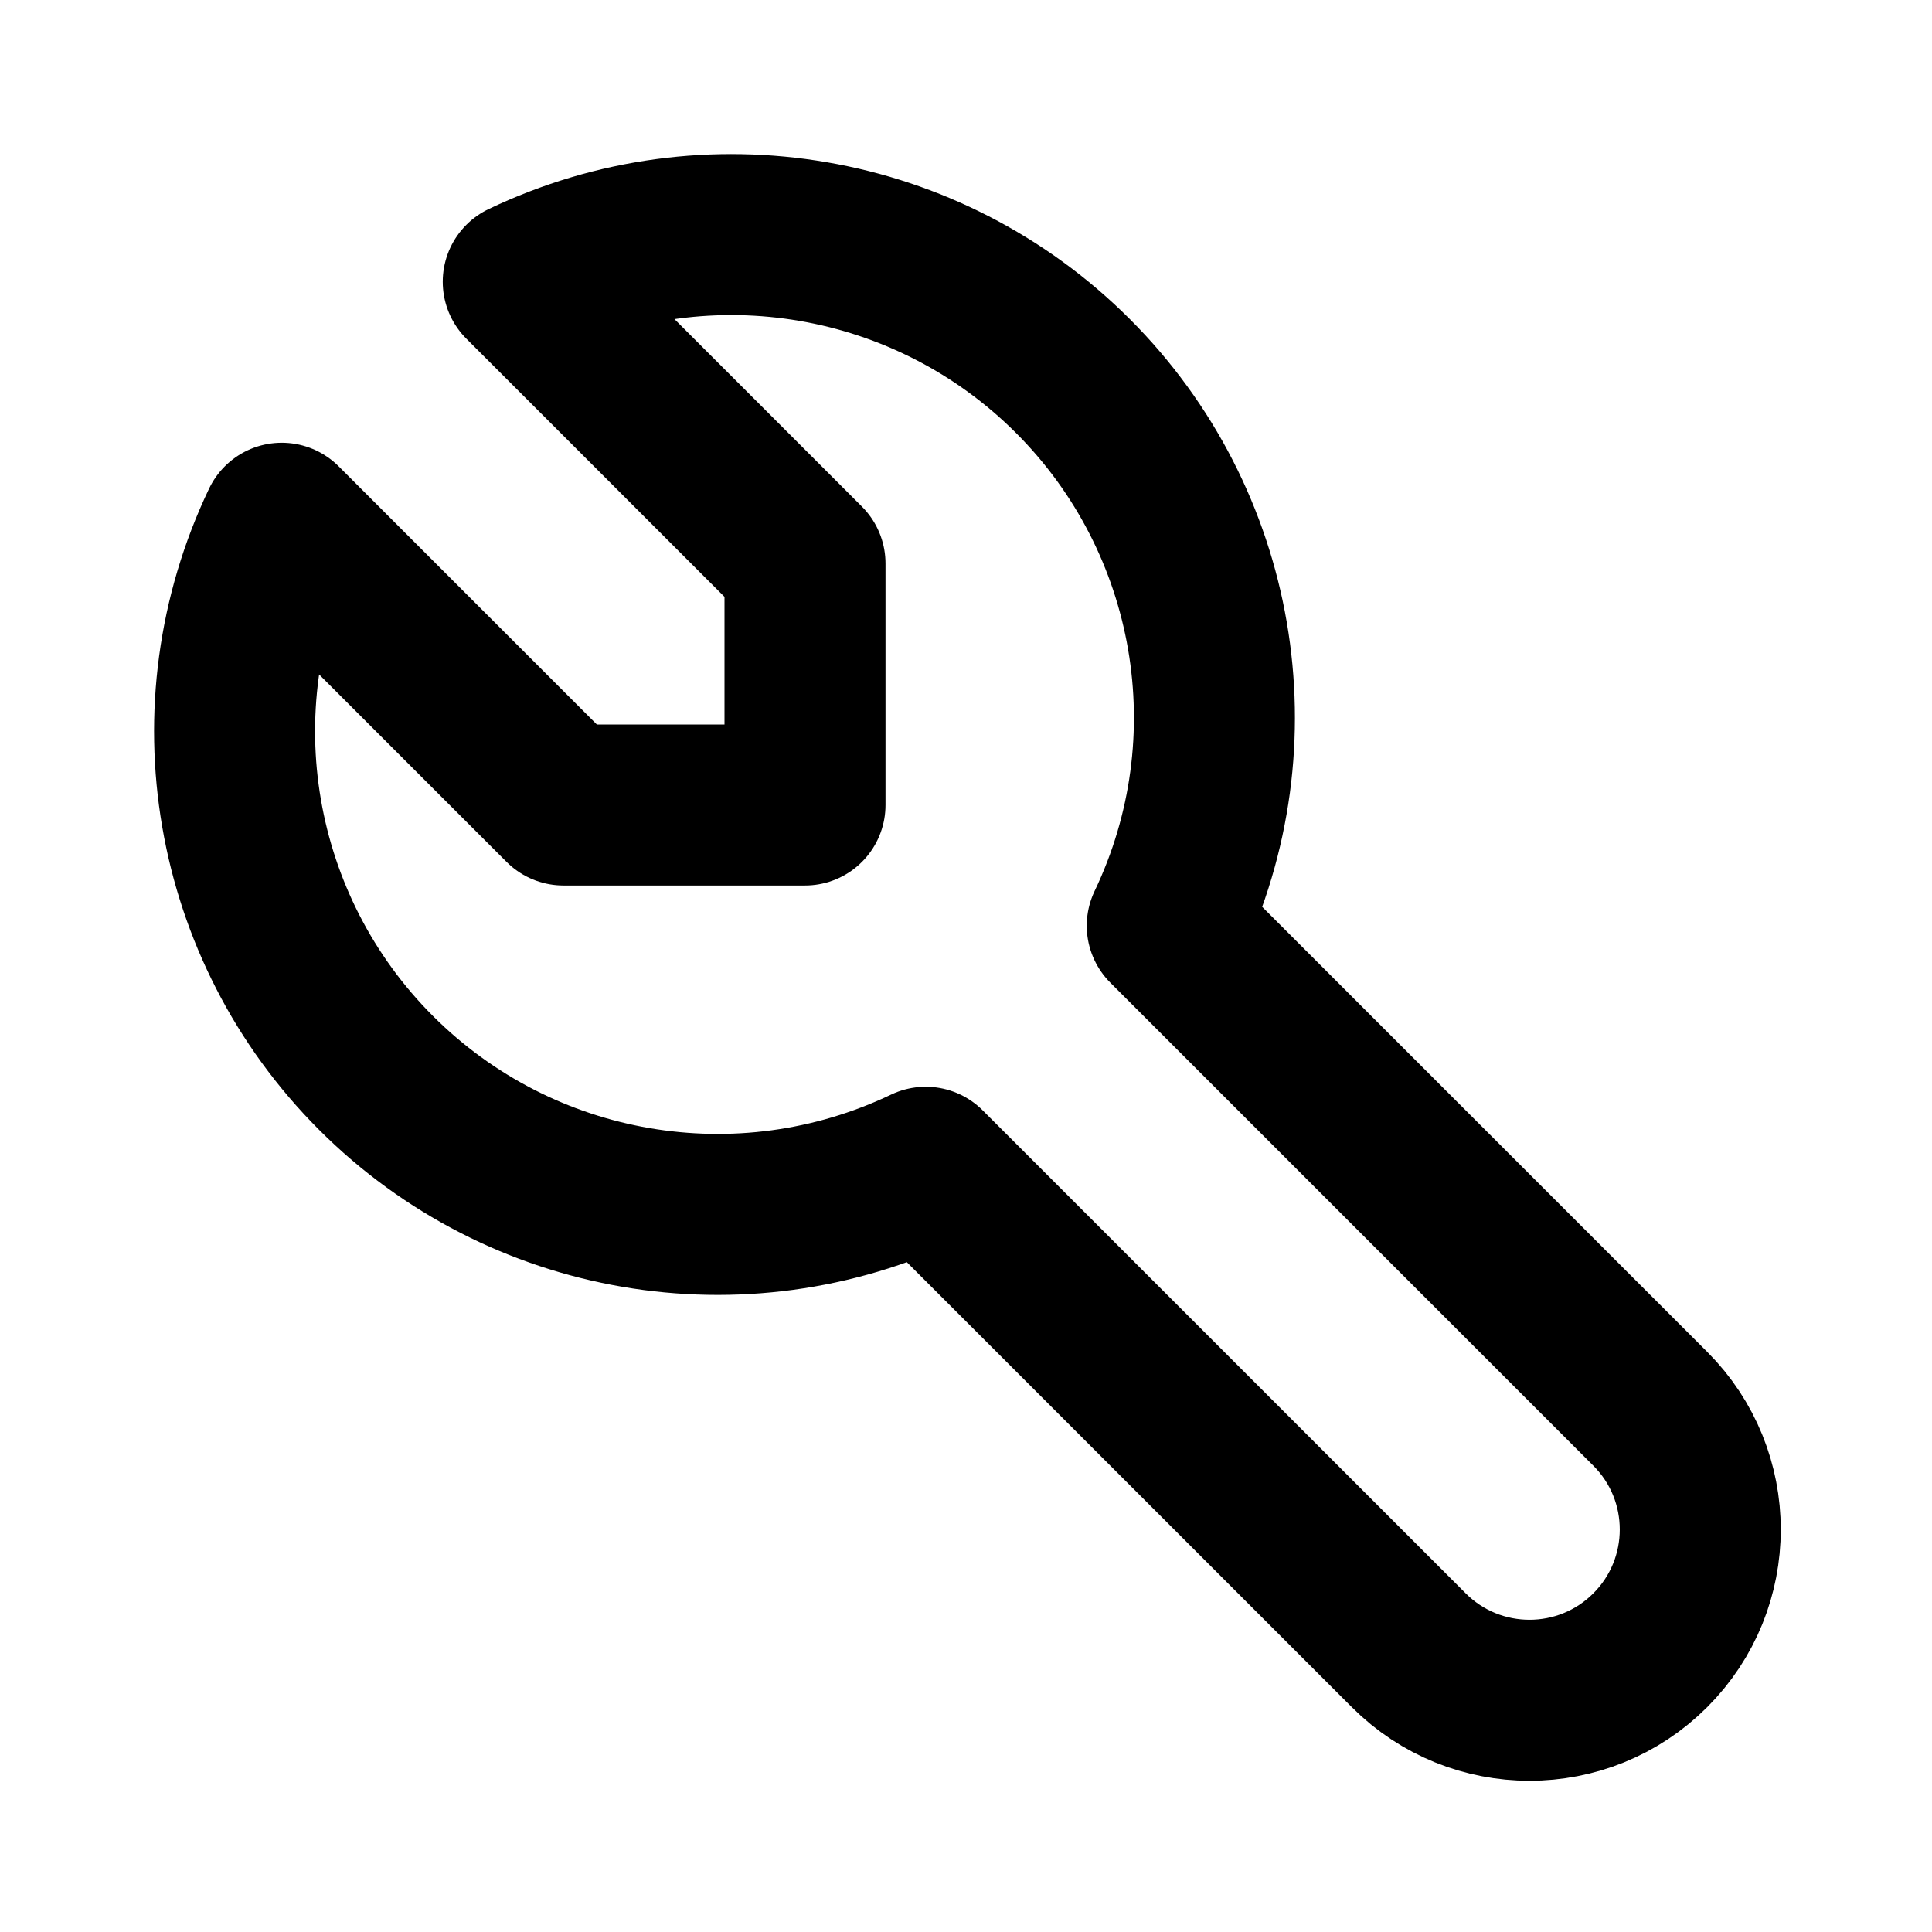
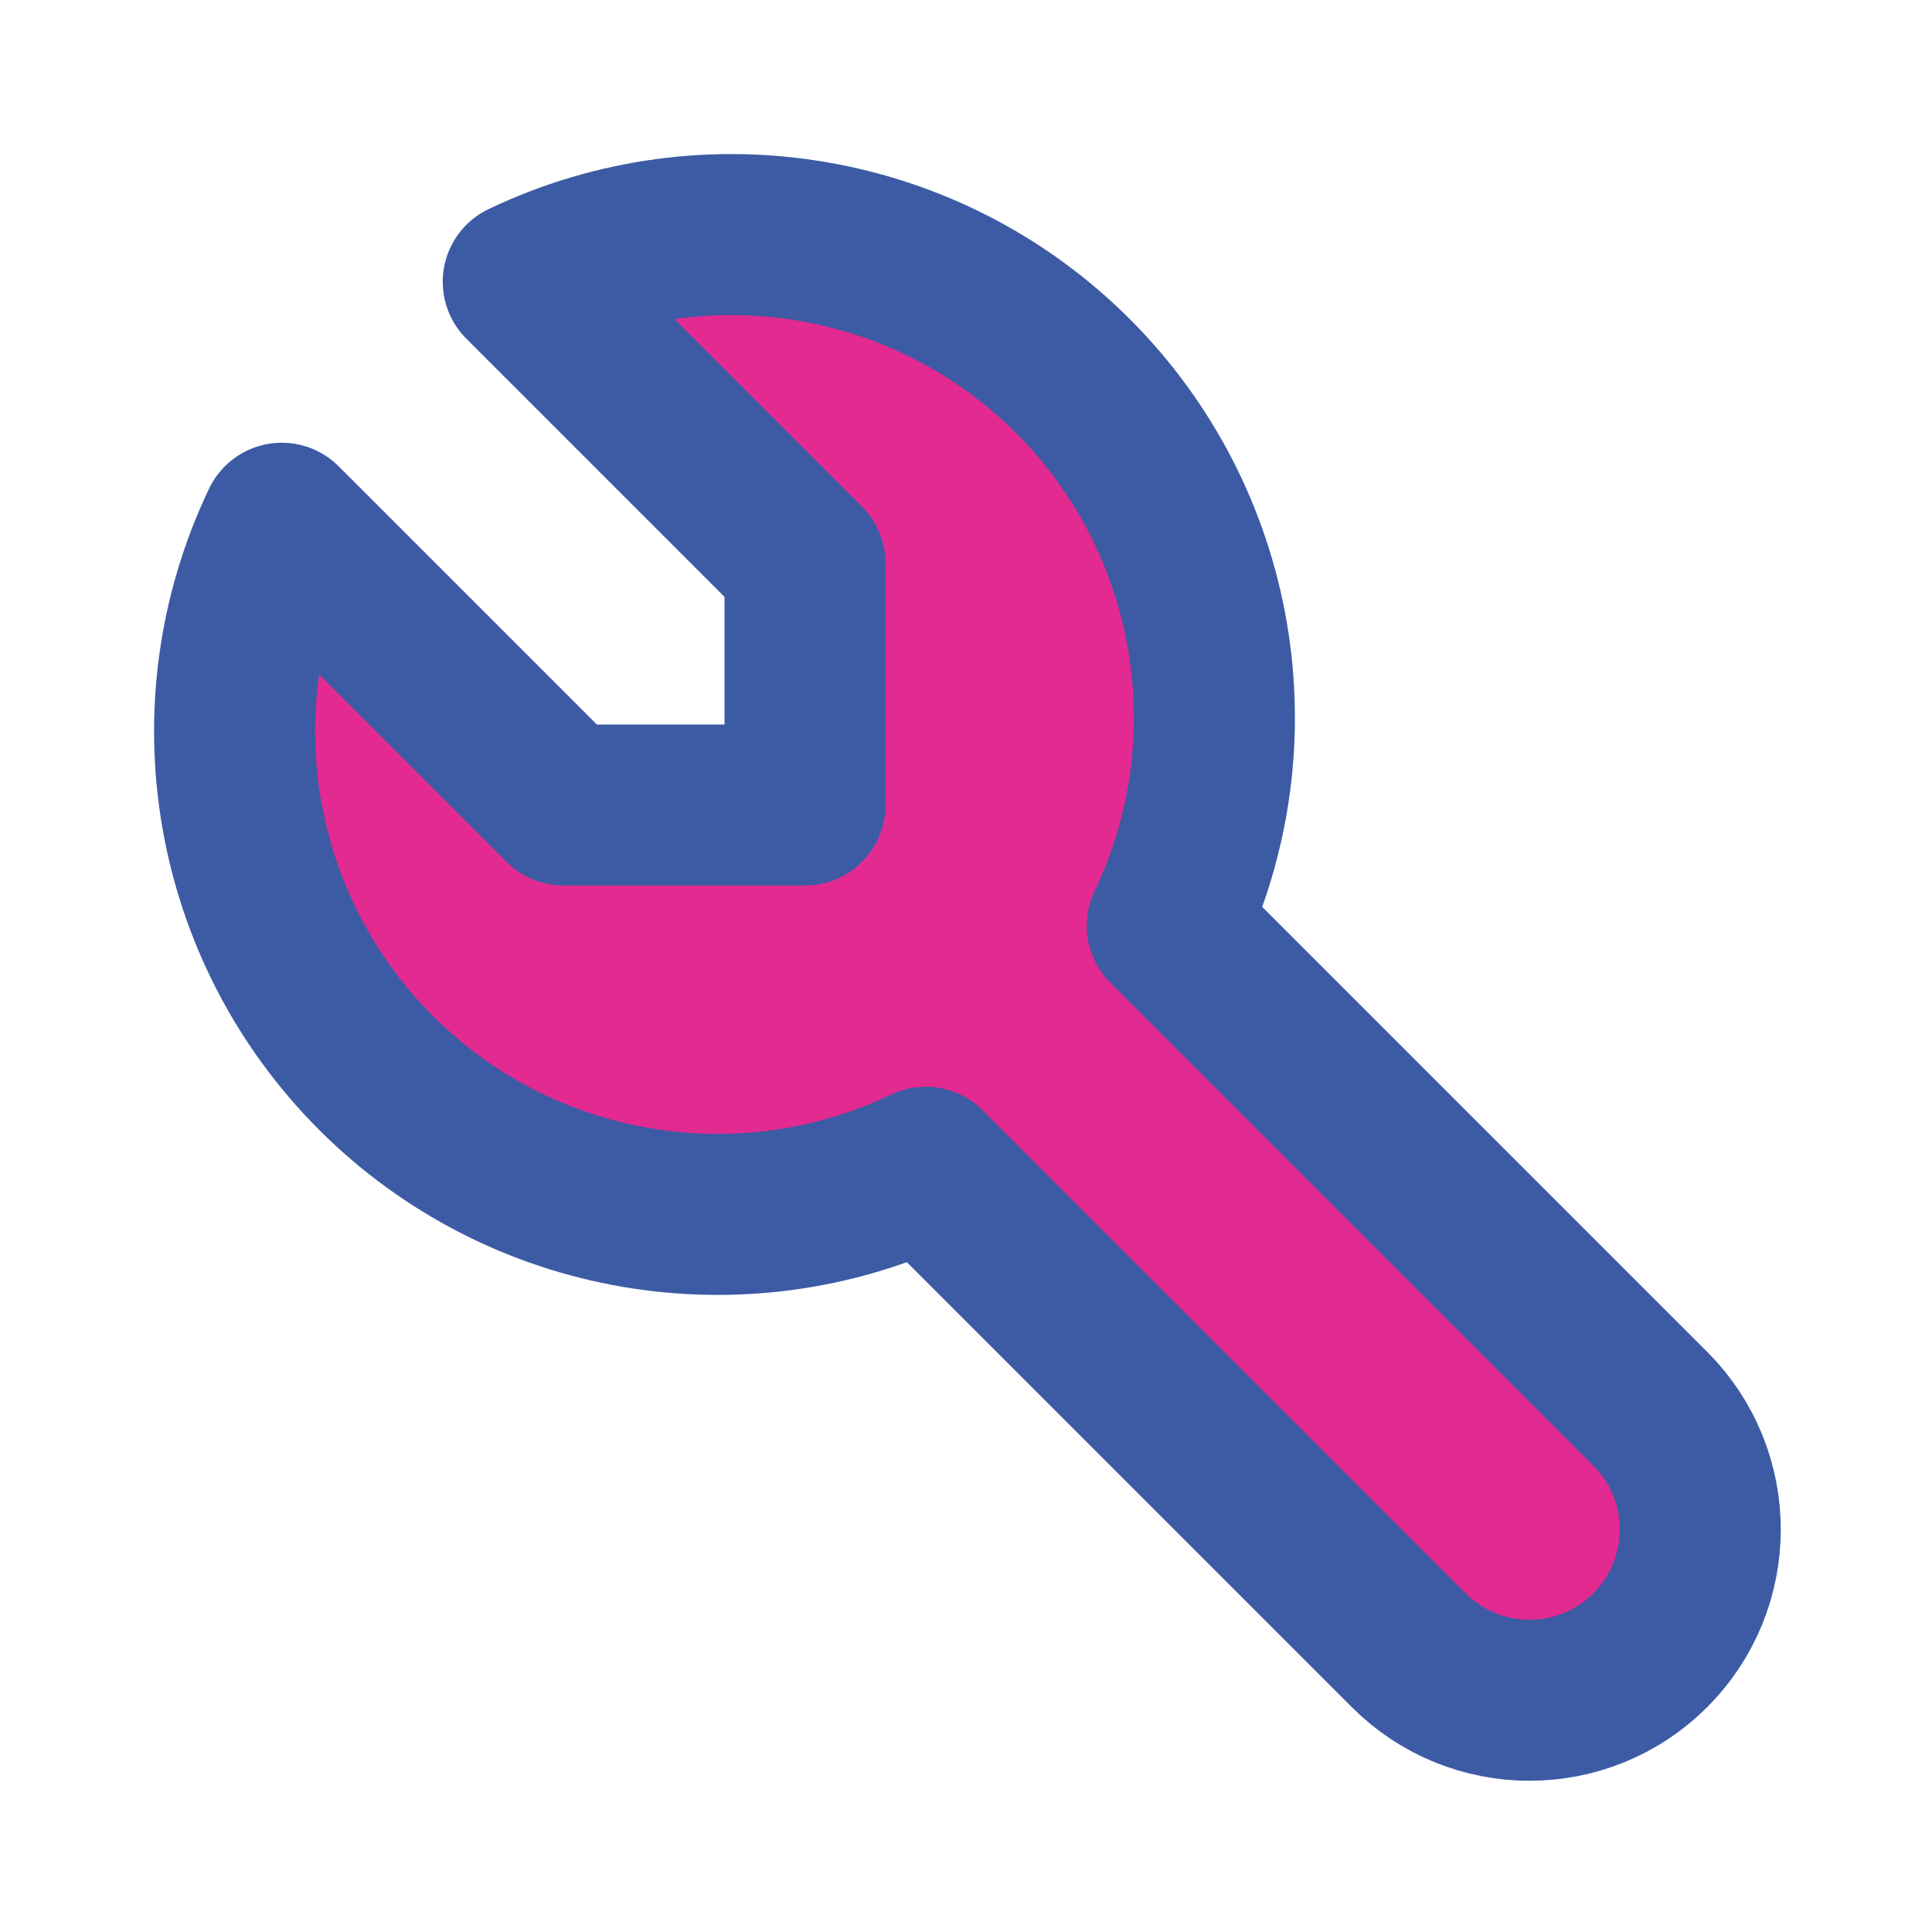
- <svg xmlns="http://www.w3.org/2000/svg" width="24" height="24" viewBox="0 0 24 24" fill="none" stroke="currentColor" stroke-width="2" stroke-linecap="round" stroke-linejoin="round" class="icon icon-tabler icons-tabler-outline icon-tabler-tool">
+ <svg xmlns="http://www.w3.org/2000/svg" width="24" height="24" viewBox="0 0 24 24" fill="#E22A90" stroke="#3C5BA4" stroke-width="2" stroke-linecap="round" stroke-linejoin="round" class="icon icon-tabler icons-tabler-outline icon-tabler-tool">
  <path stroke="none" d="M0 0h24v24H0z" fill="none" />
  <path d="M7 10h3v-3l-3.5 -3.5a6 6 0 0 1 8 8l6 6a2 2 0 0 1 -3 3l-6 -6a6 6 0 0 1 -8 -8l3.5 3.5" />
</svg>
